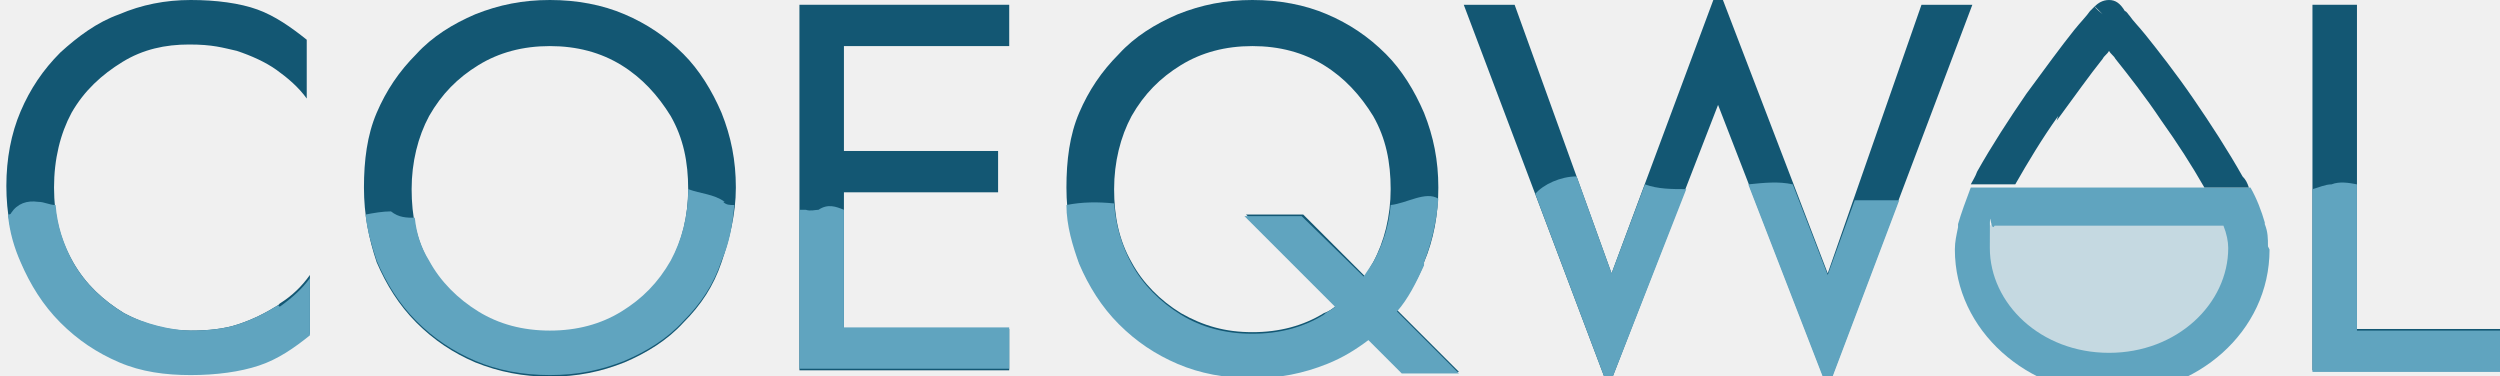
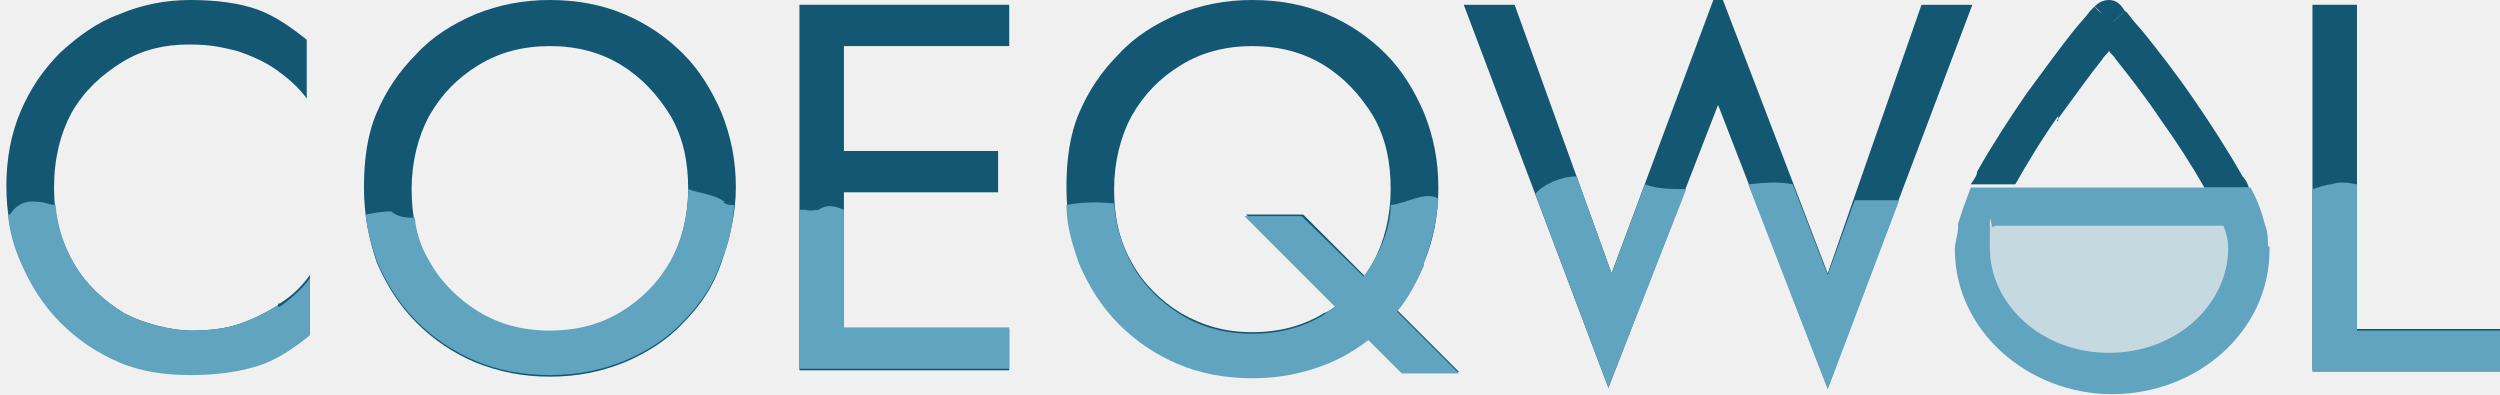
- <svg xmlns="http://www.w3.org/2000/svg" id="Layer_1" data-name="Layer 1" version="1.1" viewBox="0 0 157.3 23.6">
+ <svg xmlns="http://www.w3.org/2000/svg" id="Layer_1" data-name="Layer 1" version="1.1" viewBox="0 0 157.3 24.8">
  <defs>
    <style>
      .cls-1 {
        fill: #135773;
      }

      .cls-1, .cls-2, .cls-3, .cls-4, .cls-5, .cls-6 {
        stroke-width: 0px;
      }

-       .cls-2, .cls-3 {
+       .cls-2, .cls-4 {
        fill: #60a4bf;
      }

      .cls-3 {
+         fill: #035b71;
+       }
+ 
+       .cls-4 {
        opacity: .3;
      }

-       .cls-4 {
-         fill: #1961a4;
+       .cls-4, .cls-7, .cls-8 {
+         isolation: isolate;
      }

      .cls-5 {
-         fill: #035b71;
+         fill: #1961a4;
      }

      .cls-6 {
        fill: #72b2c9;
      }

-       .cls-7 {
+       .cls-8 {
        fill: #fff;
        font-family: MyriadPro-Regular, 'Myriad Pro';
        font-size: 6px;
      }
    </style>
  </defs>
-   <path class="cls-3" d="M132.7,22.3c-4.4,0-7.7-3.2-7.7-6.8s.1-.8.3-1.4h14.7c.2.5.3,1,.3,1.4s0,0,0,0c0,3.6-3.3,6.8-7.7,6.8Z" />
+   <path class="cls-4" d="M132.7,22.3c-4.4,0-7.7-3.2-7.7-6.8s0-.8.3-1.4h14.7c.2.5.3,1,.3,1.4s0,0,0,0c0,3.6-3.3,6.8-7.7,6.8h0Z" />
  <g>
    <g>
-       <path class="cls-1" d="M43,3.4c-1.1-1.1-2.3-1.9-3.7-2.5-1.4-.6-3-.9-4.7-.9s-3.2.3-4.7.9c-1.4.6-2.7,1.4-3.7,2.5-1.1,1.1-1.9,2.3-2.5,3.7-.6,1.4-.8,3-.8,4.7s.3,3.2.8,4.7c.6,1.4,1.4,2.7,2.5,3.8,1.1,1.1,2.3,1.9,3.7,2.5,1.5.6,3,.9,4.7.9s3.2-.3,4.7-.9c1.4-.6,2.7-1.4,3.7-2.5,1.1-1.1,1.9-2.3,2.4-3.8s.9-3,.9-4.7-.3-3.2-.9-4.7c-.6-1.4-1.4-2.7-2.4-3.7ZM42.2,16.5c-.7,1.4-1.8,2.4-3.1,3.2-1.3.8-2.8,1.2-4.5,1.2s-3.1-.4-4.5-1.2c-1.3-.8-2.4-1.9-3.1-3.2-.8-1.4-1.1-2.9-1.1-4.6s.4-3.3,1.1-4.6c.8-1.4,1.8-2.4,3.1-3.2,1.3-.8,2.8-1.2,4.5-1.2s3.2.4,4.5,1.2c1.3.8,2.3,1.9,3.1,3.2.8,1.4,1.1,2.9,1.1,4.6s-.4,3.3-1.1,4.6Z" />
+       <path class="cls-1" d="M43,3.4c-1.1-1.1-2.3-1.9-3.7-2.5S36.3,0,34.6,0s-3.2.3-4.7.9c-1.4.6-2.7,1.4-3.7,2.5-1.1,1.1-1.9,2.3-2.5,3.7-.6,1.4-.8,3-.8,4.7s.3,3.2.8,4.7c.6,1.4,1.4,2.7,2.5,3.8,1.1,1.1,2.3,1.9,3.7,2.5,1.5.6,3,.9,4.7.9s3.2-.3,4.7-.9c1.4-.6,2.7-1.4,3.7-2.5,1.1-1.1,1.9-2.3,2.4-3.8s.9-3,.9-4.7-.3-3.2-.9-4.7c-.6-1.4-1.4-2.7-2.4-3.7ZM42.2,16.5c-.7,1.4-1.8,2.4-3.1,3.2-1.3.8-2.8,1.2-4.5,1.2s-3.1-.4-4.5-1.2c-1.3-.8-2.4-1.9-3.1-3.2-.8-1.4-1.1-2.9-1.1-4.6s.4-3.3,1.1-4.6c.8-1.4,1.8-2.4,3.1-3.2,1.3-.8,2.8-1.2,4.5-1.2s3.2.4,4.5,1.2c1.3.8,2.3,1.9,3.1,3.2.8,1.4,1.1,2.9,1.1,4.6s-.4,3.3-1.1,4.6Z" />
      <polygon class="cls-1" points="115 17.2 108.1 -.8 101.4 17.2 95.3 .3 92.1 .3 101.2 24.4 108.1 6.6 115 24.4 124.1 .3 120.9 .3 115 17.2" />
-       <path class="cls-1" d="M17.5,19.2c-.8.5-1.6.9-2.5,1.2-.9.3-1.9.4-3,.4-1.5,0-2.9-.4-4.2-1.1-1.3-.8-2.4-1.8-3.2-3.2-.8-1.4-1.2-2.9-1.2-4.7s.4-3.4,1.1-4.7c.8-1.4,1.9-2.4,3.2-3.2,1.3-.8,2.7-1.1,4.2-1.1s2.1.2,3,.4c.9.3,1.8.7,2.5,1.2.7.5,1.4,1.1,1.9,1.8v-3.7c-1-.8-2-1.5-3.1-1.9C15.1.2,13.6,0,12,0s-3.1.3-4.5.9c-1.4.5-2.6,1.4-3.7,2.4-1.1,1.1-1.9,2.3-2.5,3.7-.6,1.4-.9,3-.9,4.7s.3,3.3.9,4.7c.6,1.4,1.4,2.7,2.5,3.8,1.1,1.1,2.3,1.9,3.7,2.5,1.4.6,2.9.8,4.5.8s3.1-.2,4.3-.6c1.1-.4,2.2-1.1,3.2-1.9v-3.7c-.5.7-1.1,1.3-1.9,1.8Z" />
-       <path class="cls-1" d="M89.6,16.5c.6-1.4.9-3,.9-4.7s-.3-3.2-.9-4.7c-.6-1.4-1.4-2.7-2.4-3.7-1.1-1.1-2.3-1.9-3.7-2.5-1.4-.6-3-.9-4.7-.9s-3.2.3-4.7.9c-1.4.6-2.7,1.4-3.7,2.5-1.1,1.1-1.9,2.3-2.5,3.7-.6,1.4-.8,3-.8,4.7s.3,3.2.8,4.7c.6,1.4,1.4,2.7,2.5,3.8,1.1,1.1,2.3,1.9,3.7,2.5,1.5.6,3,.9,4.7.9s3.2-.3,4.7-.9c1-.4,1.8-.9,2.6-1.5l2.1,2.1h3.6l-3.9-3.9c.7-.9,1.3-1.9,1.7-2.9ZM83.3,19.7c-1.3.8-2.8,1.2-4.5,1.2s-3.1-.4-4.5-1.2c-1.3-.8-2.4-1.9-3.1-3.2-.8-1.4-1.1-2.9-1.1-4.6s.4-3.3,1.1-4.6c.8-1.4,1.8-2.4,3.1-3.2,1.3-.8,2.8-1.2,4.5-1.2s3.2.4,4.5,1.2c1.3.8,2.3,1.9,3.1,3.2.8,1.4,1.1,2.9,1.1,4.6s-.4,3.3-1.1,4.6c-.2.3-.3.6-.5.9l-3.9-3.9h-3.6l5.7,5.7c-.2.2-.5.4-.8.5Z" />
+       <path class="cls-1" d="M17.5,19.2c-.8.5-1.6.9-2.5,1.2-.9.3-1.9.4-3,.4s-2.9-.4-4.2-1.1c-1.3-.8-2.4-1.8-3.2-3.2-.8-1.4-1.2-2.9-1.2-4.7s.4-3.4,1.1-4.7c.8-1.4,1.9-2.4,3.2-3.2s2.7-1.1,4.2-1.1,2.1.2,3,.4c.9.3,1.8.7,2.5,1.2.7.5,1.4,1.1,1.9,1.8v-3.7c-1-.8-2-1.5-3.1-1.9-1.1-.4-2.6-.6-4.2-.6s-3.1.3-4.5.9c-1.4.5-2.6,1.4-3.7,2.4-1.1,1.1-1.9,2.3-2.5,3.7s-.9,3-.9,4.7.3,3.3.9,4.7c.6,1.4,1.4,2.7,2.5,3.8,1.1,1.1,2.3,1.9,3.7,2.5,1.4.6,2.9.8,4.5.8s3.1-.2,4.3-.6c1.1-.4,2.2-1.1,3.2-1.9v-3.7c-.5.7-1.1,1.3-1.9,1.8h-.1Z" />
+       <path class="cls-1" d="M89.6,16.5c.6-1.4.9-3,.9-4.7s-.3-3.2-.9-4.7c-.6-1.4-1.4-2.7-2.4-3.7-1.1-1.1-2.3-1.9-3.7-2.5C82.1.3,80.5,0,78.8,0s-3.2.3-4.7.9c-1.4.6-2.7,1.4-3.7,2.5-1.1,1.1-1.9,2.3-2.5,3.7-.6,1.4-.8,3-.8,4.7s.3,3.2.8,4.7c.6,1.4,1.4,2.7,2.5,3.8,1.1,1.1,2.3,1.9,3.7,2.5,1.5.6,3,.9,4.7.9s3.2-.3,4.7-.9c1-.4,1.8-.9,2.6-1.5l2.1,2.1h3.6l-3.9-3.9c.7-.9,1.3-1.9,1.7-2.9h0ZM83.3,19.7c-1.3.8-2.8,1.2-4.5,1.2s-3.1-.4-4.5-1.2c-1.3-.8-2.4-1.9-3.1-3.2-.8-1.4-1.1-2.9-1.1-4.6s.4-3.3,1.1-4.6c.8-1.4,1.8-2.4,3.1-3.2,1.3-.8,2.8-1.2,4.5-1.2s3.2.4,4.5,1.2c1.3.8,2.3,1.9,3.1,3.2.8,1.4,1.1,2.9,1.1,4.6s-.4,3.3-1.1,4.6c-.2.3-.3.6-.5.9l-3.9-3.9h-3.6l5.7,5.7c-.2.2-.5.4-.8.5Z" />
      <polygon class="cls-1" points="51.9 .3 50.3 .3 50.3 23.3 51.9 23.3 53.1 23.3 63.5 23.3 63.5 20.7 53.1 20.7 53.1 12.1 62.8 12.1 62.8 9.5 53.1 9.5 53.1 2.9 63.5 2.9 63.5 .3 53.1 .3 51.9 .3" />
      <polygon class="cls-1" points="148.3 20.7 148.3 .3 145.5 .3 145.5 23.3 157.4 23.3 157.4 20.7 148.3 20.7" />
    </g>
-     <path class="cls-2" d="M17.5,19.2c-.8.5-1.6.9-2.5,1.2-.9.3-1.9.4-3,.4s-2.9-.4-4.2-1.1c-1.3-.8-2.4-1.8-3.2-3.2-.6-1.1-1-2.3-1.1-3.6-.4,0-.7-.2-1.1-.2-.7-.1-1.3.1-1.7.7,0,0,0,.1-.2.1.1,1.1.4,2.1.8,3,.6,1.4,1.4,2.7,2.5,3.8,1.1,1.1,2.3,1.9,3.7,2.5,1.4.6,2.9.8,4.5.8s3.1-.2,4.3-.6,2.2-1.1,3.2-1.9v-3.6c-.5.7-1.2,1.3-1.9,1.8Z" />
-     <path class="cls-2" d="M53.1,13.2c-.5-.2-1-.4-1.6,0-.2,0-.5.1-.8,0-.2,0-.3,0-.4,0v10h13.2v-2.6h-10.4v-7.5h0Z" />
+     <path class="cls-2" d="M17.5,19.2c-.8.5-1.6.9-2.5,1.2-.9.3-1.9.4-3,.4s-2.9-.4-4.2-1.1c-1.3-.8-2.4-1.8-3.2-3.2-.6-1.1-1-2.3-1.1-3.6-.4,0-.7-.2-1.1-.2-.7-.1-1.3.1-1.7.7,0,0,0,.1-.2.1.1,1.1.4,2.1.8,3,.6,1.4,1.4,2.7,2.5,3.8,1.1,1.1,2.3,1.9,3.7,2.5,1.4.6,2.9.8,4.5.8s3.1-.2,4.3-.6,2.2-1.1,3.2-1.9v-3.6c-.5.7-1.2,1.3-1.9,1.8h-.1Z" />
+     <path class="cls-2" d="M53.1,13.2c-.5-.2-1-.4-1.6,0-.2,0-.5.1-.8,0h-.4v10h13.2v-2.6h-10.4v-7.5h0Z" />
    <path class="cls-2" d="M148.3,20.7v-9.1c-.5-.1-1.1-.2-1.6,0-.4,0-.8.2-1.2.3v11.5h11.8v-2.6h-9Z" />
-     <path class="cls-2" d="M89.6,16.5c.5-1.3.8-2.6.9-4-.8-.5-2,.3-3,.4-.1,1.3-.5,2.5-1.1,3.6-.2.3-.4.6-.6.9l-3.9-3.8h-3.6l5.7,5.7c-.2.2-.5.3-.7.5-1.3.8-2.8,1.2-4.5,1.2s-3.2-.4-4.5-1.2c-1.3-.8-2.4-1.9-3.1-3.2-.6-1.1-1-2.4-1.1-3.8-1-.1-2-.1-3,.1,0,1.3.4,2.6.8,3.7.6,1.4,1.4,2.7,2.5,3.8,1.1,1.1,2.3,1.9,3.7,2.5,1.4.6,3,.9,4.7.9s3.2-.3,4.7-.9c1-.4,1.8-.9,2.6-1.5l2.1,2.1h3.6l-3.9-3.9c.7-.8,1.2-1.8,1.7-2.9Z" />
+     <path class="cls-2" d="M89.6,16.5c.5-1.3.8-2.6.9-4-.8-.5-2,.3-3,.4,0,1.3-.5,2.5-1.1,3.6-.2.3-.4.6-.6.9l-3.9-3.8h-3.6l5.7,5.7c-.2.2-.5.3-.7.5-1.3.8-2.8,1.2-4.5,1.2s-3.2-.4-4.5-1.2c-1.3-.8-2.4-1.9-3.1-3.2-.6-1.1-1-2.4-1.1-3.8-1-.1-2-.1-3,.1,0,1.3.4,2.6.8,3.7.6,1.4,1.4,2.7,2.5,3.8,1.1,1.1,2.3,1.9,3.7,2.5,1.4.6,3,.9,4.7.9s3.2-.3,4.7-.9c1-.4,1.8-.9,2.6-1.5l2.1,2.1h3.6l-3.9-3.9c.7-.8,1.2-1.8,1.7-2.9v-.2Z" />
    <path class="cls-2" d="M103.5,11.6l-2.1,5.6-2.2-6.1c-1,0-2.1.5-2.6,1.1l4.6,12.2,4.9-12.5c-.9,0-1.8,0-2.6-.3Z" />
-     <path class="cls-2" d="M118.8,12.6c-.8,0-1.5,0-2.1,0l-1.7,4.7-2.2-5.7c-.9-.2-1.8-.1-2.8,0l5,12.9,4.5-11.9c-.3,0-.5,0-.8,0Z" />
-     <path class="cls-2" d="M45.6,12.7c-.7-.5-1.5-.5-2.3-.8,0,1.7-.4,3.2-1.1,4.5-.8,1.4-1.8,2.4-3.1,3.2-1.3.8-2.8,1.2-4.5,1.2s-3.2-.4-4.5-1.2c-1.3-.8-2.4-1.9-3.1-3.2-.5-.8-.8-1.7-.9-2.7-.5,0-1,0-1.5-.4-.5,0-1.1.1-1.6.2.1,1,.4,2,.7,2.9.6,1.4,1.4,2.7,2.5,3.8,1.1,1.1,2.3,1.9,3.7,2.5,1.4.6,3,.9,4.7.9s3.2-.3,4.7-.9c1.4-.6,2.7-1.4,3.7-2.5,1.1-1.1,1.9-2.3,2.4-3.8.5-1.1.7-2.3.8-3.5-.3,0-.5,0-.7-.2Z" />
-     <path class="cls-2" d="M142.7,15.5c0-.5,0-.9-.2-1.4h0s0-.1,0-.1c-.2-.7-.5-1.5-.9-2.2h0s-17.6,0-17.6,0h0c-.3.8-.6,1.6-.8,2.3v.2c0,0,0,0,0,0-.1.5-.2.9-.2,1.4,0,5.1,4.6,9.1,9.9,9.1s9.9-3.9,9.9-9.1,0,0,0,0ZM132.7,22.2c-4.3,0-7.5-3.1-7.5-6.6s0-.8.3-1.4h14.4c.2.5.3,1,.3,1.4s0,0,0,0c0,3.5-3.2,6.6-7.5,6.6Z" />
-     <path class="cls-4" d="M138.8,11.7" />
-     <path class="cls-1" d="M129.4,7.6c1.1-1.5,2.1-2.9,2.9-3.9.1-.2.3-.3.4-.5.1.2.3.3.4.5.8,1,1.9,2.4,2.9,3.9,1,1.4,1.9,2.8,2.7,4.2h2.8c-.1-.3-.2-.5-.4-.7-.9-1.6-2-3.3-3.1-4.9-1.1-1.6-2.2-3-3-4-.4-.5-.8-.9-1-1.2-.1-.1-.2-.3-.3-.3,0,0,0,0,0,0,0,0,0,0,0,0,0,0,0,0,0,0,0,0,0,0,0,0,0,0,0,0,0,0t-.9.8l.9-.8C133.4.2,133.1,0,132.7,0s-.7.2-.9.4l.5.5c-.5-.4-.5-.5-.5-.5s0,0,0,0c0,0,0,0,0,0,0,0,0,0,0,0,0,0,0,0,0,0,0,0,0,0,0,0,0,0-.2.2-.3.3-.2.3-.6.7-1,1.2-.8,1-1.9,2.5-3,4-1.1,1.6-2.2,3.3-3.1,4.9-.1.3-.3.6-.4.8h0s2.8,0,2.8,0c.8-1.4,1.7-2.9,2.7-4.3Z" />
+     <path class="cls-2" d="M118.8,12.6h-2.1l-1.7,4.7-2.2-5.7c-.9-.2-1.8-.1-2.8,0l5,12.9,4.5-11.9h-.8,0Z" />
+     <path class="cls-2" d="M45.6,12.7c-.7-.5-1.5-.5-2.3-.8,0,1.7-.4,3.2-1.1,4.5-.8,1.4-1.8,2.4-3.1,3.2-1.3.8-2.8,1.2-4.5,1.2s-3.2-.4-4.5-1.2c-1.3-.8-2.4-1.9-3.1-3.2-.5-.8-.8-1.7-.9-2.7-.5,0-1,0-1.5-.4-.5,0-1.1.1-1.6.2.1,1,.4,2,.7,2.9.6,1.4,1.4,2.7,2.5,3.8,1.1,1.1,2.3,1.9,3.7,2.5,1.4.6,3,.9,4.7.9s3.2-.3,4.7-.9c1.4-.6,2.7-1.4,3.7-2.5,1.1-1.1,1.9-2.3,2.4-3.8.5-1.1.7-2.3.8-3.5-.3,0-.5,0-.7-.2h0Z" />
+     <path class="cls-2" d="M142.7,15.5c0-.5,0-.9-.2-1.4h0c-.2-.8-.5-1.6-.9-2.3h-17.6c-.3.8-.6,1.6-.8,2.3v.2h0c0,.5-.2.9-.2,1.4,0,5.1,4.6,9.1,9.9,9.1s9.9-3.9,9.9-9.1,0,0,0,0v-.2ZM132.7,22.2c-4.3,0-7.5-3.1-7.5-6.6s0-.8.3-1.4h14.4c.2.5.3,1,.3,1.4s0,0,0,0c0,3.5-3.2,6.6-7.5,6.6Z" />
+     <path class="cls-5" d="M138.8,11.7" />
+     <path class="cls-1" d="M129.4,7.6c1.1-1.5,2.1-2.9,2.9-3.9.1-.2.3-.3.4-.5.1.2.3.3.4.5.8,1,1.9,2.4,2.9,3.9,1,1.4,1.9,2.8,2.7,4.2h2.8c-.1-.3-.2-.5-.4-.7-.9-1.6-2-3.3-3.1-4.9s-2.2-3-3-4c-.4-.5-.8-.9-1-1.2-.1-.1-.2-.3-.3-.3h0s-.3.3-.9.8l.9-.8c-.3-.5-.6-.7-1-.7s-.7.2-.9.4l.5.5c-.5-.4-.5-.5-.5-.5h0s-.2.2-.3.3c-.2.3-.6.7-1,1.2-.8,1-1.9,2.5-3,4-1.1,1.6-2.2,3.3-3.1,4.9,0,.3-.3.6-.4.8h2.8c.8-1.4,1.7-2.9,2.7-4.3v.3Z" />
  </g>
-   <rect class="cls-5" x="62.1" y="-52.2" width="35.7" height="23.9" />
+   <rect class="cls-3" x="62.1" y="-52.2" width="35.7" height="23.9" />
  <rect class="cls-6" x="98" y="-52.4" width="34.6" height="24" />
-   <text class="cls-7" transform="translate(107.5 -37.9)">
-     <tspan x="0" y="0">7458C</tspan>
-     <tspan x="0" y="7.2">72B2C9</tspan>
-   </text>
-   <text class="cls-7" transform="translate(72.1 -38.2)">
-     <tspan x="0" y="0">7470C</tspan>
-     <tspan x="0" y="7.2">035B71</tspan>
-   </text>
+   <g class="cls-7">
+     <text class="cls-8" transform="translate(107.5 -37.9)">
+       <tspan x="0" y="0">7458C</tspan>
+     </text>
+     <text class="cls-8" transform="translate(107.5 -30.7)">
+       <tspan x="0" y="0">72B2C9</tspan>
+     </text>
+   </g>
+   <g class="cls-7">
+     <text class="cls-8" transform="translate(72.1 -38.2)">
+       <tspan x="0" y="0">7470C</tspan>
+     </text>
+     <text class="cls-8" transform="translate(72.1 -31)">
+       <tspan x="0" y="0">035B71</tspan>
+     </text>
+   </g>
</svg>
